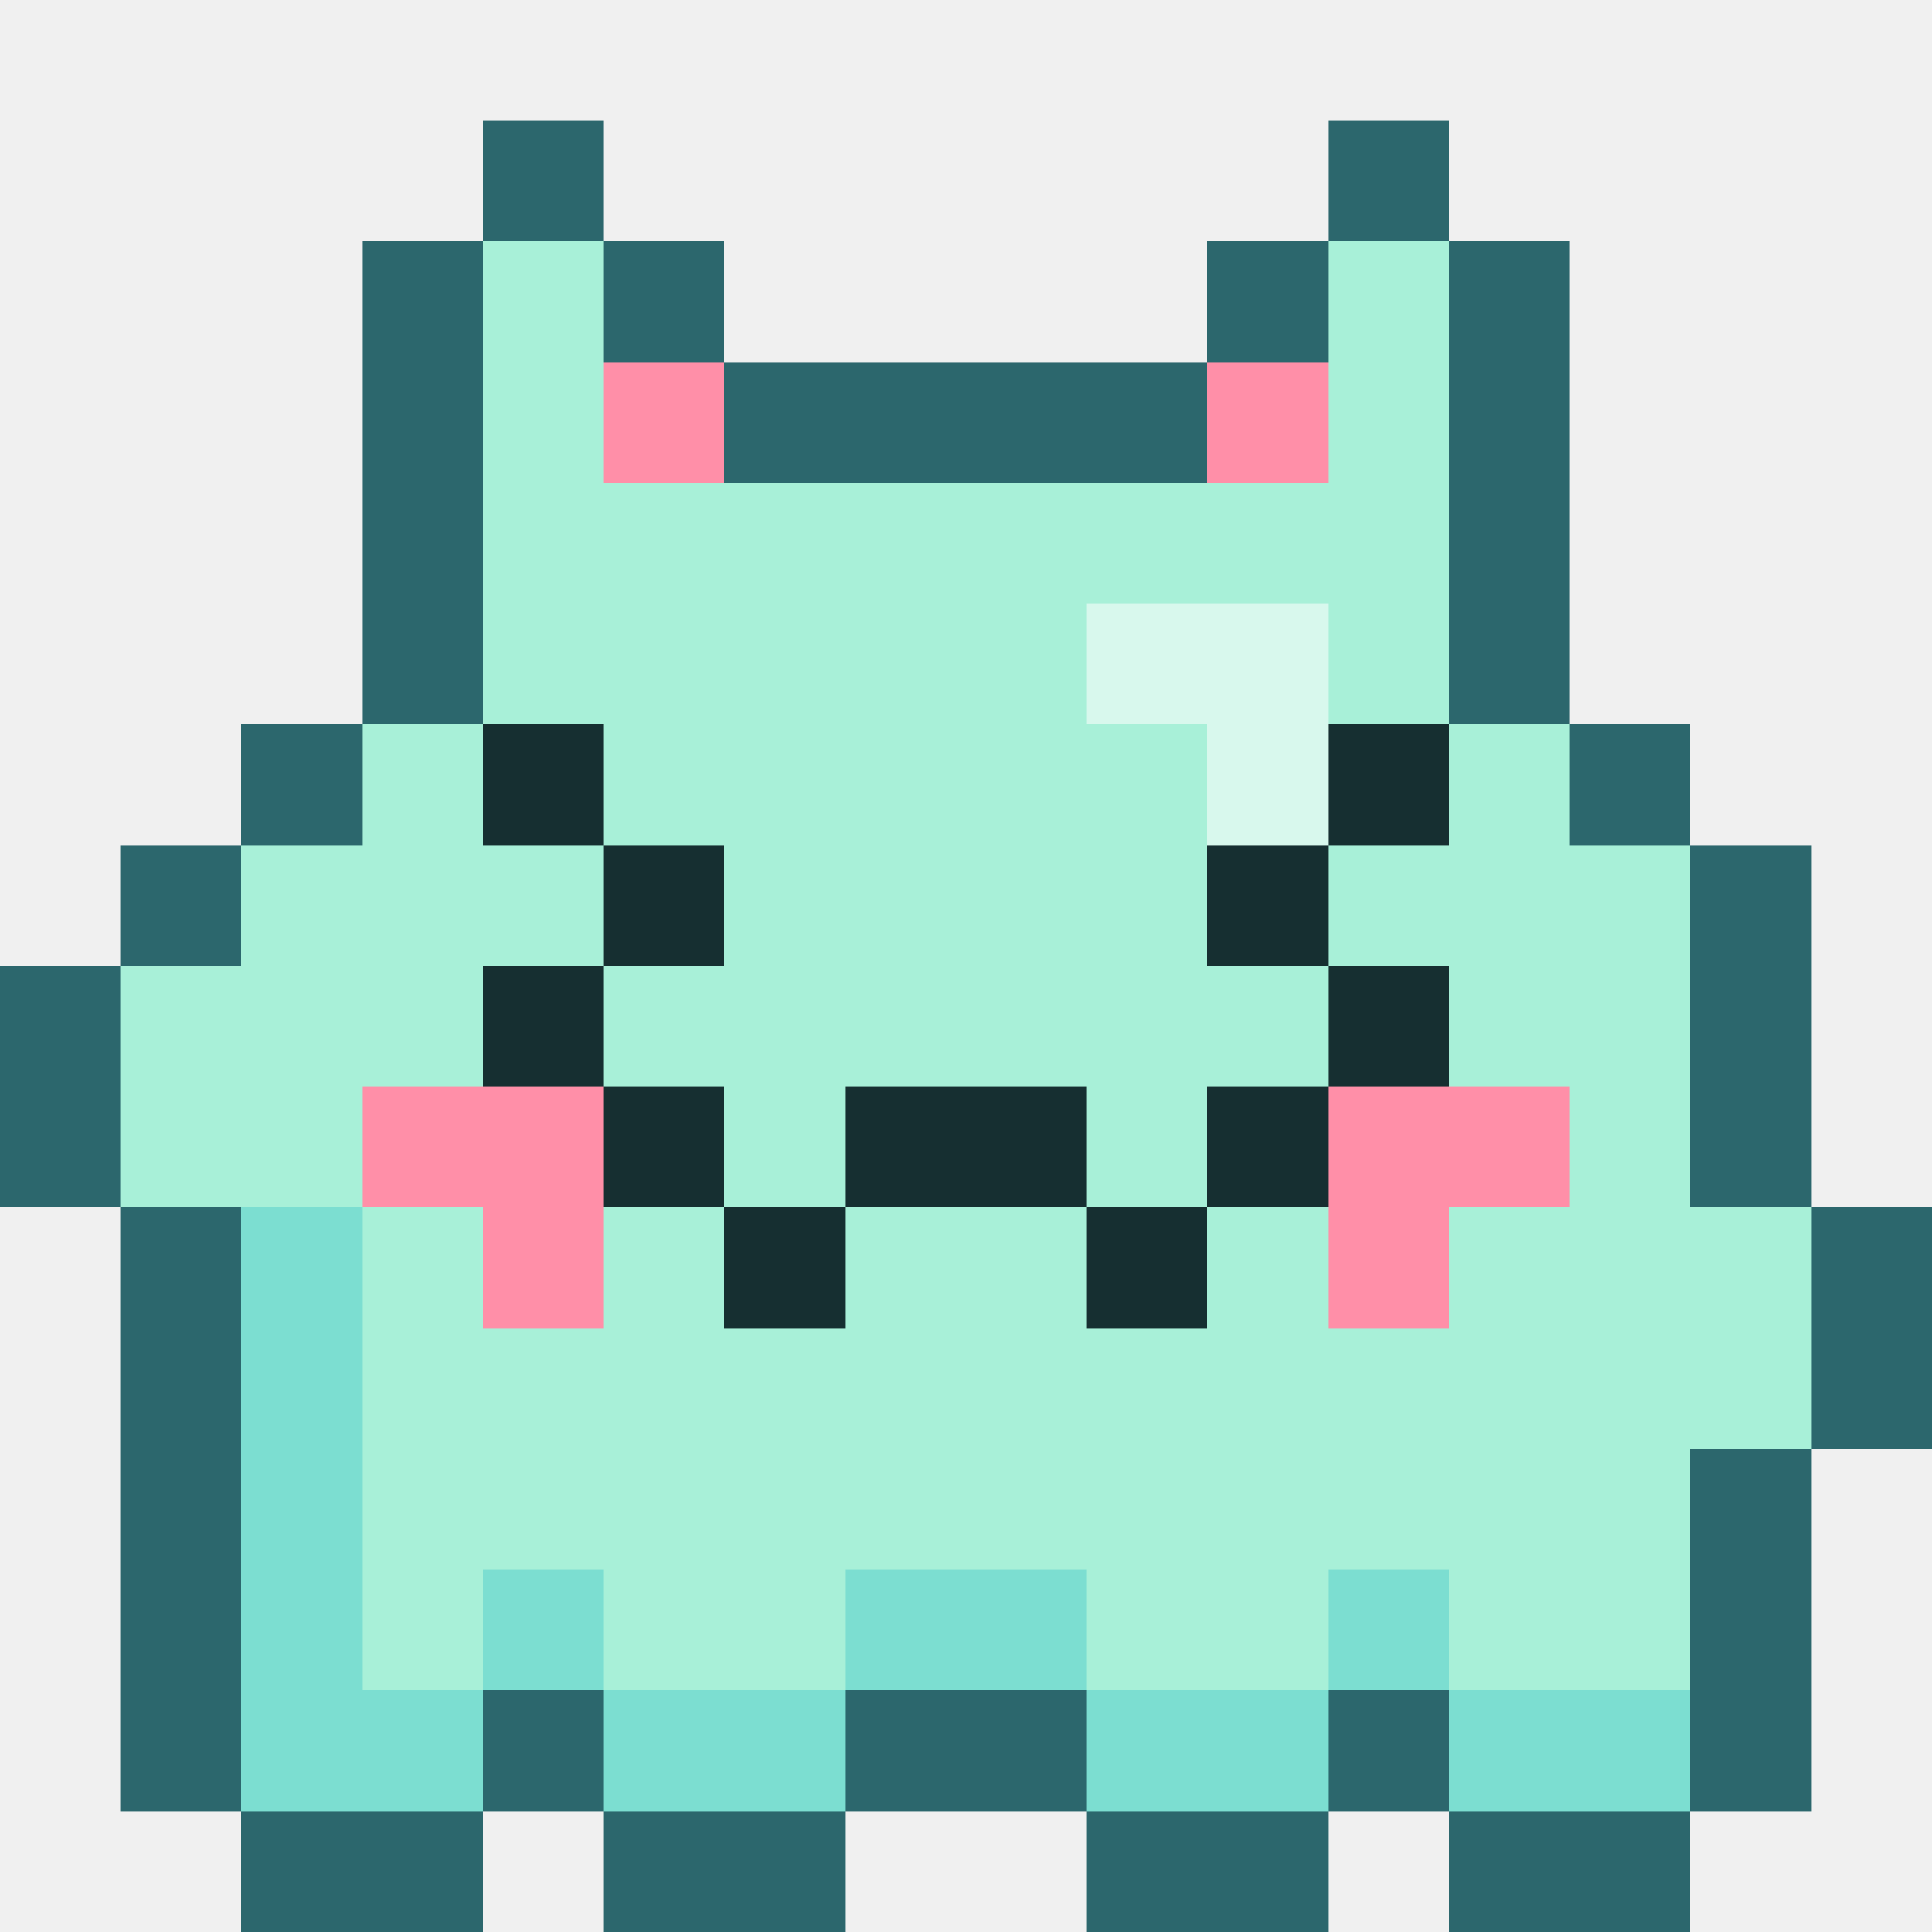
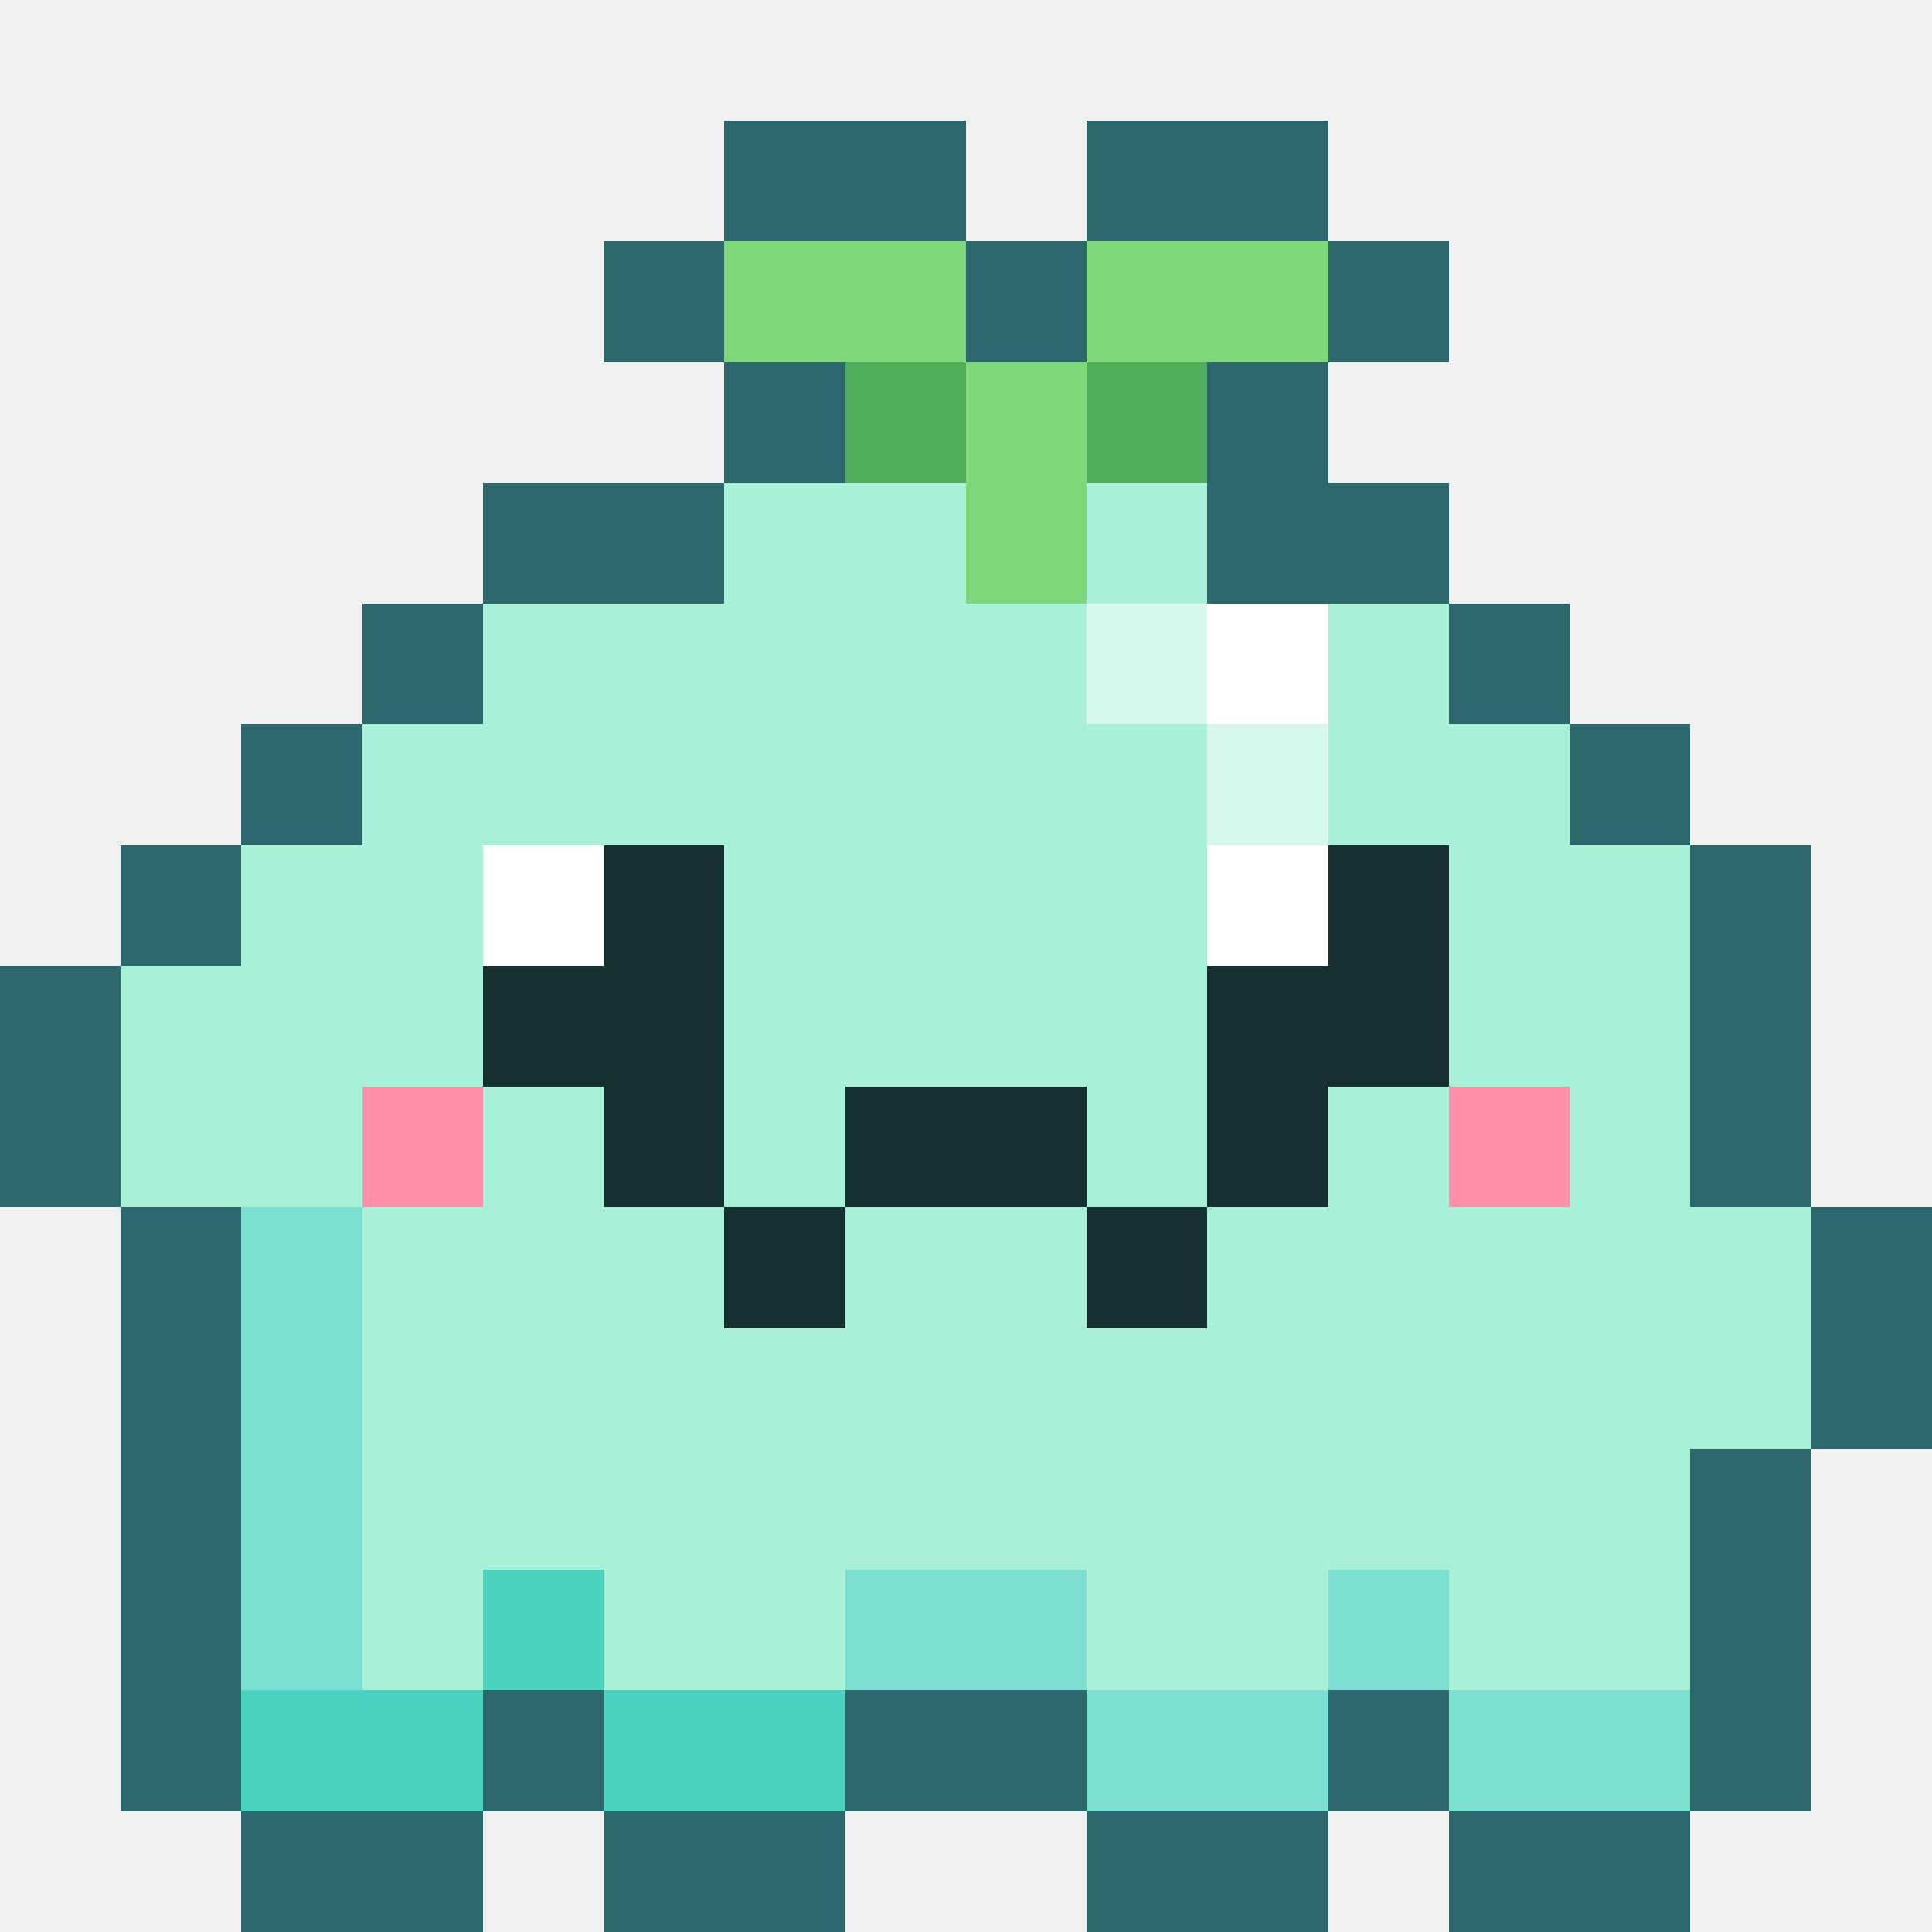
<svg xmlns="http://www.w3.org/2000/svg" width="256" height="256" viewBox="0 0 256 256" shape-rendering="crispEdges" role="presentation" aria-hidden="true">
  <g>
-     <rect x="64" y="16" width="16" height="16" fill="#2C676D" />
-     <rect x="176" y="16" width="16" height="16" fill="#2C676D" />
-     <rect x="48" y="32" width="16" height="16" fill="#2C676D" />
-     <rect x="64" y="32" width="16" height="16" fill="#A8F0D8" />
+     <rect x="96" y="16" width="32" height="16" fill="#2C676D" />
+     <rect x="144" y="16" width="32" height="16" fill="#2C676D" />
    <rect x="80" y="32" width="16" height="16" fill="#2C676D" />
-     <rect x="160" y="32" width="16" height="16" fill="#2C676D" />
-     <rect x="176" y="32" width="16" height="16" fill="#A8F0D8" />
-     <rect x="192" y="32" width="16" height="16" fill="#2C676D" />
-     <rect x="48" y="48" width="16" height="16" fill="#2C676D" />
-     <rect x="64" y="48" width="16" height="16" fill="#A8F0D8" />
-     <rect x="80" y="48" width="16" height="16" fill="#FF8FA8" />
-     <rect x="96" y="48" width="64" height="16" fill="#2C676D" />
-     <rect x="160" y="48" width="16" height="16" fill="#FF8FA8" />
-     <rect x="176" y="48" width="16" height="16" fill="#A8F0D8" />
-     <rect x="192" y="48" width="16" height="16" fill="#2C676D" />
-     <rect x="48" y="64" width="16" height="16" fill="#2C676D" />
-     <rect x="64" y="64" width="128" height="16" fill="#A8F0D8" />
-     <rect x="192" y="64" width="16" height="16" fill="#2C676D" />
+     <rect x="96" y="32" width="32" height="16" fill="#7DD87A" />
+     <rect x="128" y="32" width="16" height="16" fill="#2C676D" />
+     <rect x="144" y="32" width="32" height="16" fill="#7DD87A" />
+     <rect x="176" y="32" width="16" height="16" fill="#2C676D" />
+     <rect x="96" y="48" width="16" height="16" fill="#2C676D" />
+     <rect x="112" y="48" width="16" height="16" fill="#4FAE5C" />
+     <rect x="128" y="48" width="16" height="16" fill="#7DD87A" />
+     <rect x="144" y="48" width="16" height="16" fill="#4FAE5C" />
+     <rect x="160" y="48" width="16" height="16" fill="#2C676D" />
+     <rect x="64" y="64" width="32" height="16" fill="#2C676D" />
+     <rect x="96" y="64" width="32" height="16" fill="#A8F0D8" />
+     <rect x="128" y="64" width="16" height="16" fill="#7DD87A" />
+     <rect x="144" y="64" width="16" height="16" fill="#A8F0D8" />
+     <rect x="160" y="64" width="32" height="16" fill="#2C676D" />
    <rect x="48" y="80" width="16" height="16" fill="#2C676D" />
    <rect x="64" y="80" width="80" height="16" fill="#A8F0D8" />
-     <rect x="144" y="80" width="32" height="16" fill="#D8F8ED" />
+     <rect x="144" y="80" width="16" height="16" fill="#D8F8ED" />
+     <rect x="160" y="80" width="16" height="16" fill="#FFFFFF" />
    <rect x="176" y="80" width="16" height="16" fill="#A8F0D8" />
    <rect x="192" y="80" width="16" height="16" fill="#2C676D" />
    <rect x="32" y="96" width="16" height="16" fill="#2C676D" />
-     <rect x="48" y="96" width="16" height="16" fill="#A8F0D8" />
-     <rect x="64" y="96" width="16" height="16" fill="#162F31" />
-     <rect x="80" y="96" width="80" height="16" fill="#A8F0D8" />
+     <rect x="48" y="96" width="112" height="16" fill="#A8F0D8" />
    <rect x="160" y="96" width="16" height="16" fill="#D8F8ED" />
-     <rect x="176" y="96" width="16" height="16" fill="#162F31" />
-     <rect x="192" y="96" width="16" height="16" fill="#A8F0D8" />
+     <rect x="176" y="96" width="32" height="16" fill="#A8F0D8" />
    <rect x="208" y="96" width="16" height="16" fill="#2C676D" />
    <rect x="16" y="112" width="16" height="16" fill="#2C676D" />
-     <rect x="32" y="112" width="48" height="16" fill="#A8F0D8" />
+     <rect x="32" y="112" width="32" height="16" fill="#A8F0D8" />
+     <rect x="64" y="112" width="16" height="16" fill="#FFFFFF" />
    <rect x="80" y="112" width="16" height="16" fill="#162F31" />
    <rect x="96" y="112" width="64" height="16" fill="#A8F0D8" />
-     <rect x="160" y="112" width="16" height="16" fill="#162F31" />
-     <rect x="176" y="112" width="48" height="16" fill="#A8F0D8" />
+     <rect x="160" y="112" width="16" height="16" fill="#FFFFFF" />
+     <rect x="176" y="112" width="16" height="16" fill="#162F31" />
+     <rect x="192" y="112" width="32" height="16" fill="#A8F0D8" />
    <rect x="224" y="112" width="16" height="16" fill="#2C676D" />
    <rect x="0" y="128" width="16" height="16" fill="#2C676D" />
    <rect x="16" y="128" width="48" height="16" fill="#A8F0D8" />
-     <rect x="64" y="128" width="16" height="16" fill="#162F31" />
-     <rect x="80" y="128" width="96" height="16" fill="#A8F0D8" />
-     <rect x="176" y="128" width="16" height="16" fill="#162F31" />
+     <rect x="64" y="128" width="32" height="16" fill="#162F31" />
+     <rect x="96" y="128" width="64" height="16" fill="#A8F0D8" />
+     <rect x="160" y="128" width="32" height="16" fill="#162F31" />
    <rect x="192" y="128" width="32" height="16" fill="#A8F0D8" />
    <rect x="224" y="128" width="16" height="16" fill="#2C676D" />
    <rect x="0" y="144" width="16" height="16" fill="#2C676D" />
    <rect x="16" y="144" width="32" height="16" fill="#A8F0D8" />
-     <rect x="48" y="144" width="32" height="16" fill="#FF8FA8" />
+     <rect x="48" y="144" width="16" height="16" fill="#FF8FA8" />
+     <rect x="64" y="144" width="16" height="16" fill="#A8F0D8" />
    <rect x="80" y="144" width="16" height="16" fill="#162F31" />
    <rect x="96" y="144" width="16" height="16" fill="#A8F0D8" />
    <rect x="112" y="144" width="32" height="16" fill="#162F31" />
    <rect x="144" y="144" width="16" height="16" fill="#A8F0D8" />
    <rect x="160" y="144" width="16" height="16" fill="#162F31" />
-     <rect x="176" y="144" width="32" height="16" fill="#FF8FA8" />
+     <rect x="176" y="144" width="16" height="16" fill="#A8F0D8" />
+     <rect x="192" y="144" width="16" height="16" fill="#FF8FA8" />
    <rect x="208" y="144" width="16" height="16" fill="#A8F0D8" />
    <rect x="224" y="144" width="16" height="16" fill="#2C676D" />
    <rect x="16" y="160" width="16" height="16" fill="#2C676D" />
    <rect x="32" y="160" width="16" height="16" fill="#7CDED1" />
-     <rect x="48" y="160" width="16" height="16" fill="#A8F0D8" />
-     <rect x="64" y="160" width="16" height="16" fill="#FF8FA8" />
-     <rect x="80" y="160" width="16" height="16" fill="#A8F0D8" />
+     <rect x="48" y="160" width="48" height="16" fill="#A8F0D8" />
    <rect x="96" y="160" width="16" height="16" fill="#162F31" />
    <rect x="112" y="160" width="32" height="16" fill="#A8F0D8" />
    <rect x="144" y="160" width="16" height="16" fill="#162F31" />
-     <rect x="160" y="160" width="16" height="16" fill="#A8F0D8" />
-     <rect x="176" y="160" width="16" height="16" fill="#FF8FA8" />
-     <rect x="192" y="160" width="48" height="16" fill="#A8F0D8" />
+     <rect x="160" y="160" width="80" height="16" fill="#A8F0D8" />
    <rect x="240" y="160" width="16" height="16" fill="#2C676D" />
    <rect x="16" y="176" width="16" height="16" fill="#2C676D" />
    <rect x="32" y="176" width="16" height="16" fill="#7CDED1" />
    <rect x="48" y="176" width="192" height="16" fill="#A8F0D8" />
    <rect x="240" y="176" width="16" height="16" fill="#2C676D" />
    <rect x="16" y="192" width="16" height="16" fill="#2C676D" />
    <rect x="32" y="192" width="16" height="16" fill="#7CDED1" />
    <rect x="48" y="192" width="176" height="16" fill="#A8F0D8" />
    <rect x="224" y="192" width="16" height="16" fill="#2C676D" />
    <rect x="16" y="208" width="16" height="16" fill="#2C676D" />
    <rect x="32" y="208" width="16" height="16" fill="#7CDED1" />
    <rect x="48" y="208" width="16" height="16" fill="#A8F0D8" />
-     <rect x="64" y="208" width="16" height="16" fill="#7CDED1" />
+     <rect x="64" y="208" width="16" height="16" fill="#4BD2C0" />
    <rect x="80" y="208" width="32" height="16" fill="#A8F0D8" />
    <rect x="112" y="208" width="32" height="16" fill="#7CDED1" />
    <rect x="144" y="208" width="32" height="16" fill="#A8F0D8" />
    <rect x="176" y="208" width="16" height="16" fill="#7CDED1" />
    <rect x="192" y="208" width="32" height="16" fill="#A8F0D8" />
    <rect x="224" y="208" width="16" height="16" fill="#2C676D" />
    <rect x="16" y="224" width="16" height="16" fill="#2C676D" />
-     <rect x="32" y="224" width="32" height="16" fill="#7CDED1" />
+     <rect x="32" y="224" width="32" height="16" fill="#4BD2C0" />
    <rect x="64" y="224" width="16" height="16" fill="#2C676D" />
-     <rect x="80" y="224" width="32" height="16" fill="#7CDED1" />
+     <rect x="80" y="224" width="32" height="16" fill="#4BD2C0" />
    <rect x="112" y="224" width="32" height="16" fill="#2C676D" />
    <rect x="144" y="224" width="32" height="16" fill="#7CDED1" />
    <rect x="176" y="224" width="16" height="16" fill="#2C676D" />
    <rect x="192" y="224" width="32" height="16" fill="#7CDED1" />
    <rect x="224" y="224" width="16" height="16" fill="#2C676D" />
    <rect x="32" y="240" width="32" height="16" fill="#2C676D" />
    <rect x="80" y="240" width="32" height="16" fill="#2C676D" />
    <rect x="144" y="240" width="32" height="16" fill="#2C676D" />
    <rect x="192" y="240" width="32" height="16" fill="#2C676D" />
  </g>
</svg>
